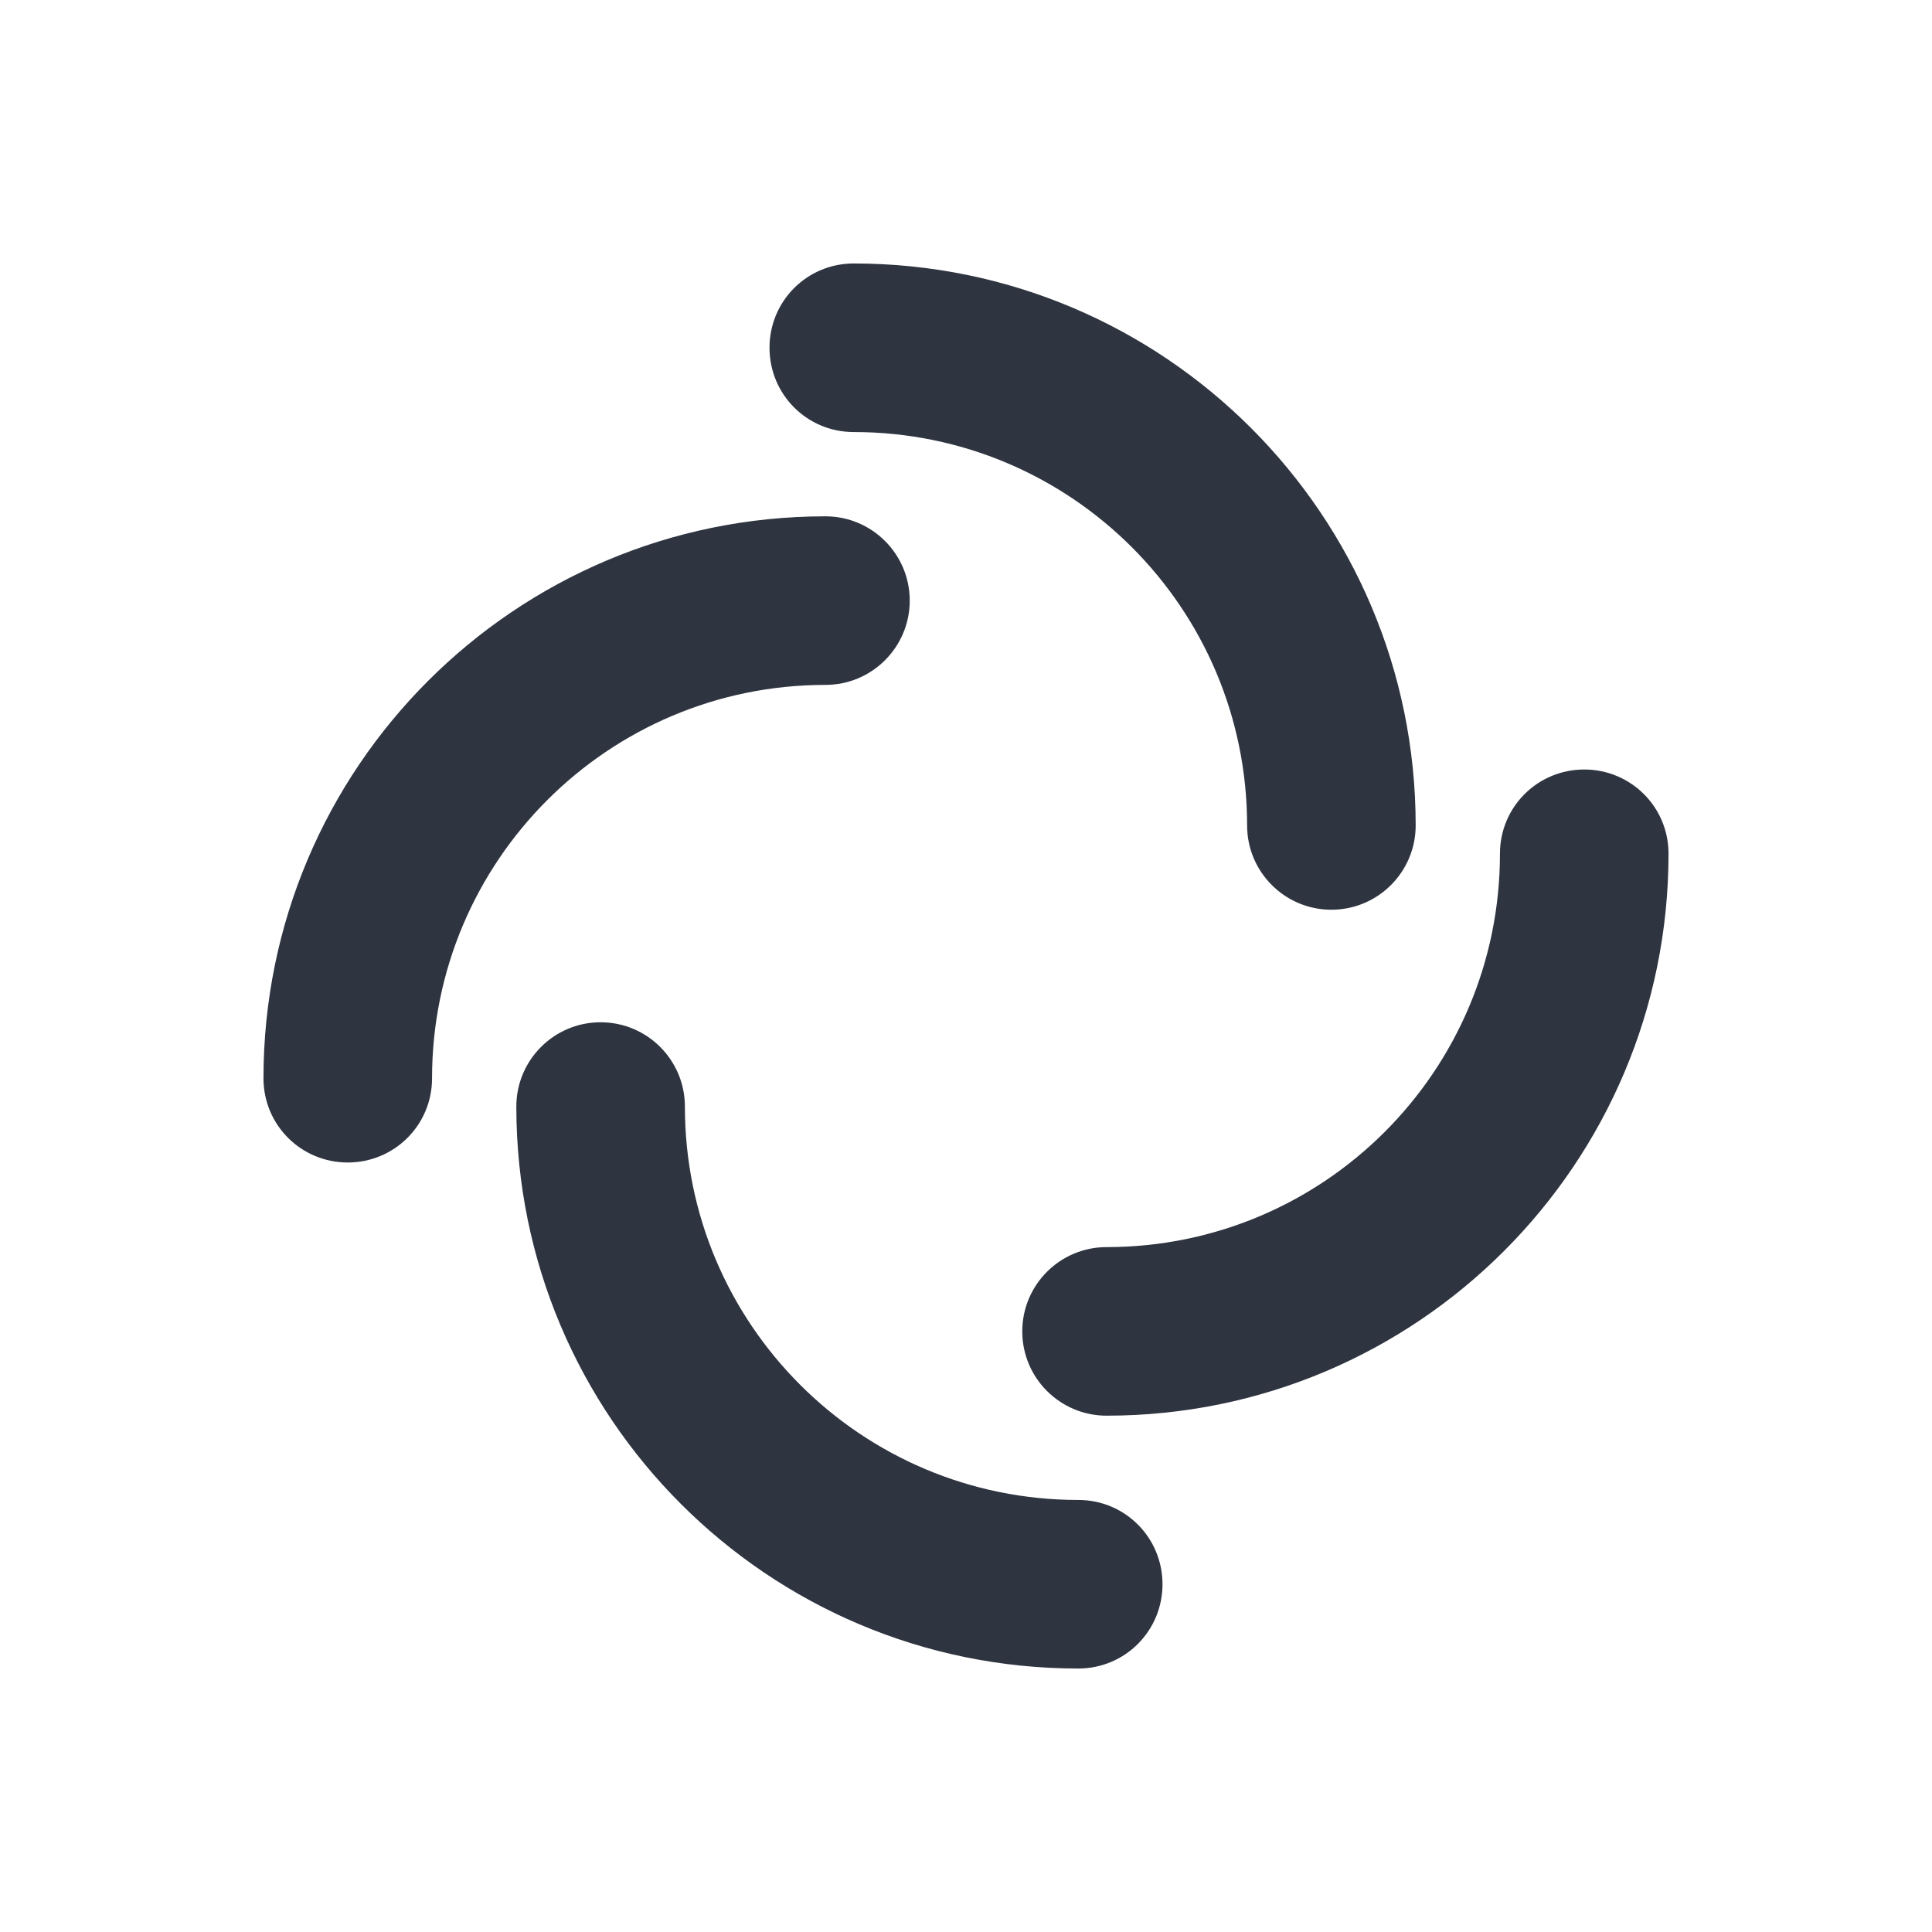
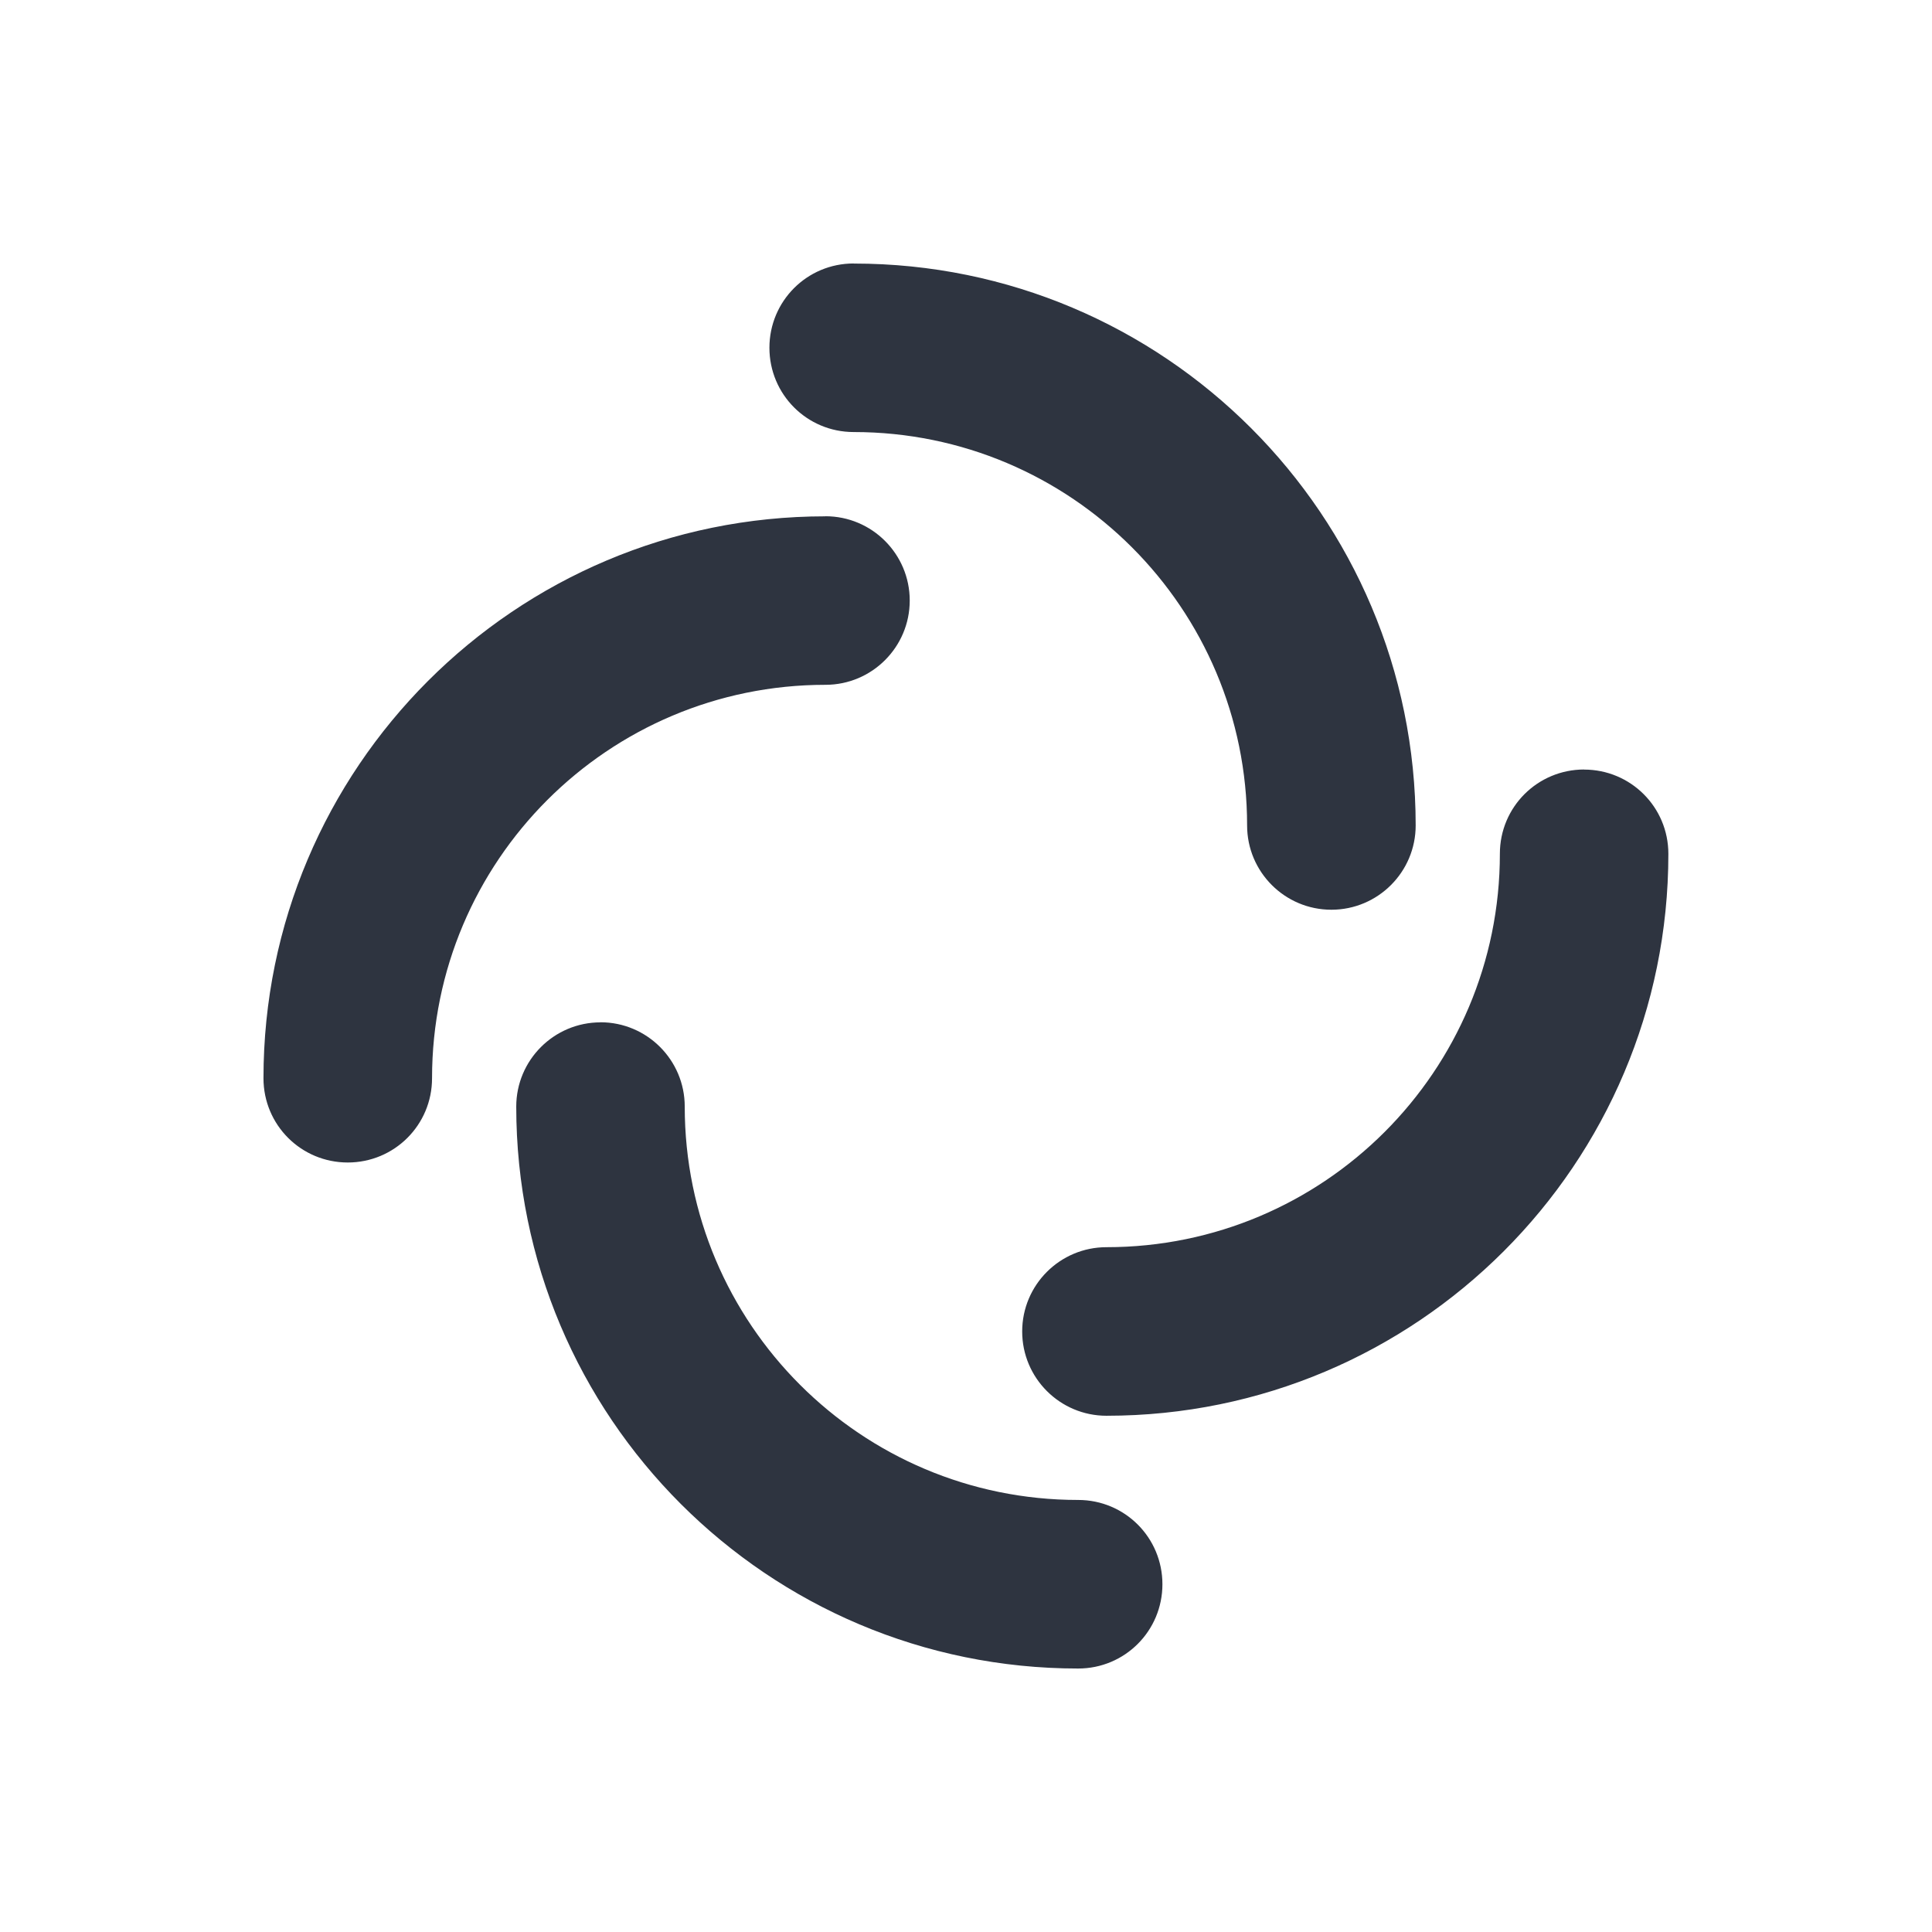
<svg xmlns="http://www.w3.org/2000/svg" width="24" height="24" viewBox="0 0 24 24">
-   <path fill-rule="nonzero" fill="rgb(18.039%, 20.392%, 25.098%)" fill-opacity="1" d="M 10.605 3.273 C 10.023 3.273 9.559 3.742 9.559 4.32 C 9.559 4.898 10.023 5.367 10.605 5.367 C 13.305 5.367 15.492 7.555 15.492 10.254 C 15.492 10.832 15.961 11.301 16.539 11.301 C 17.117 11.301 17.586 10.832 17.586 10.254 C 17.586 6.398 14.461 3.273 10.605 3.273 Z M 10.254 6.414 C 6.398 6.414 3.273 9.539 3.273 13.395 C 3.273 13.977 3.742 14.441 4.32 14.441 C 4.898 14.441 5.367 13.977 5.367 13.395 C 5.367 10.695 7.555 8.508 10.254 8.508 C 10.832 8.508 11.301 8.039 11.301 7.461 C 11.301 6.883 10.832 6.414 10.254 6.414 Z M 19.68 9.559 C 19.102 9.559 18.633 10.023 18.633 10.605 C 18.633 13.305 16.445 15.492 13.746 15.492 C 13.168 15.492 12.699 15.961 12.699 16.539 C 12.699 17.117 13.168 17.586 13.746 17.586 C 17.602 17.586 20.727 14.461 20.727 10.605 C 20.727 10.023 20.258 9.559 19.68 9.559 Z M 7.461 12.699 C 6.883 12.699 6.414 13.168 6.414 13.746 C 6.414 17.602 9.539 20.727 13.395 20.727 C 13.977 20.727 14.441 20.258 14.441 19.68 C 14.441 19.102 13.977 18.633 13.395 18.633 C 10.695 18.633 8.508 16.445 8.508 13.746 C 8.508 13.168 8.039 12.699 7.461 12.699 Z M 7.461 12.699 " />
+   <path d="m10.605 3.273c-0.582 0-1.047 0.469-1.047 1.047 0 0.578 0.465 1.047 1.047 1.047 2.699 0 4.887 2.188 4.887 4.887 0 0.578 0.469 1.047 1.047 1.047 0.578 0 1.047-0.469 1.047-1.047 0-3.855-3.125-6.98-6.98-6.98zm-0.352 3.141c-3.855 0-6.98 3.125-6.98 6.98 0 0.582 0.469 1.047 1.047 1.047 0.578 0 1.047-0.465 1.047-1.047 0-2.699 2.188-4.887 4.887-4.887 0.578 0 1.047-0.469 1.047-1.047 0-0.578-0.469-1.047-1.047-1.047zm9.426 3.145c-0.578 0-1.047 0.465-1.047 1.047 0 2.699-2.188 4.887-4.887 4.887-0.578 0-1.047 0.469-1.047 1.047 0 0.578 0.469 1.047 1.047 1.047 3.855 0 6.98-3.125 6.98-6.98 0-0.582-0.469-1.047-1.047-1.047zm-12.219 3.141c-0.578 0-1.047 0.469-1.047 1.047 0 3.855 3.125 6.98 6.98 6.98 0.582 0 1.047-0.469 1.047-1.047 0-0.578-0.465-1.047-1.047-1.047-2.699 0-4.887-2.188-4.887-4.887 0-0.578-0.469-1.047-1.047-1.047z" fill="rgb(18.039%, 20.392%, 25.098%)" />
</svg>
